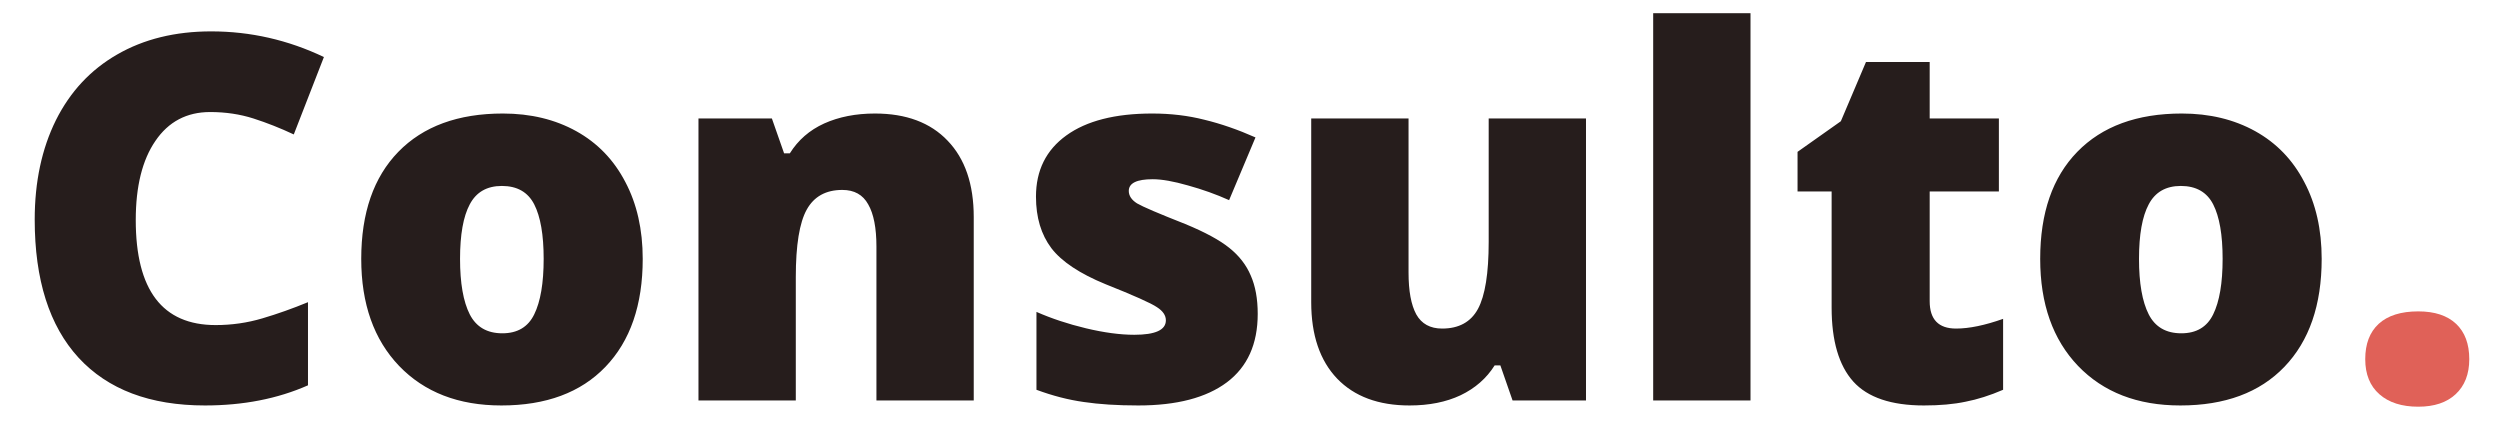
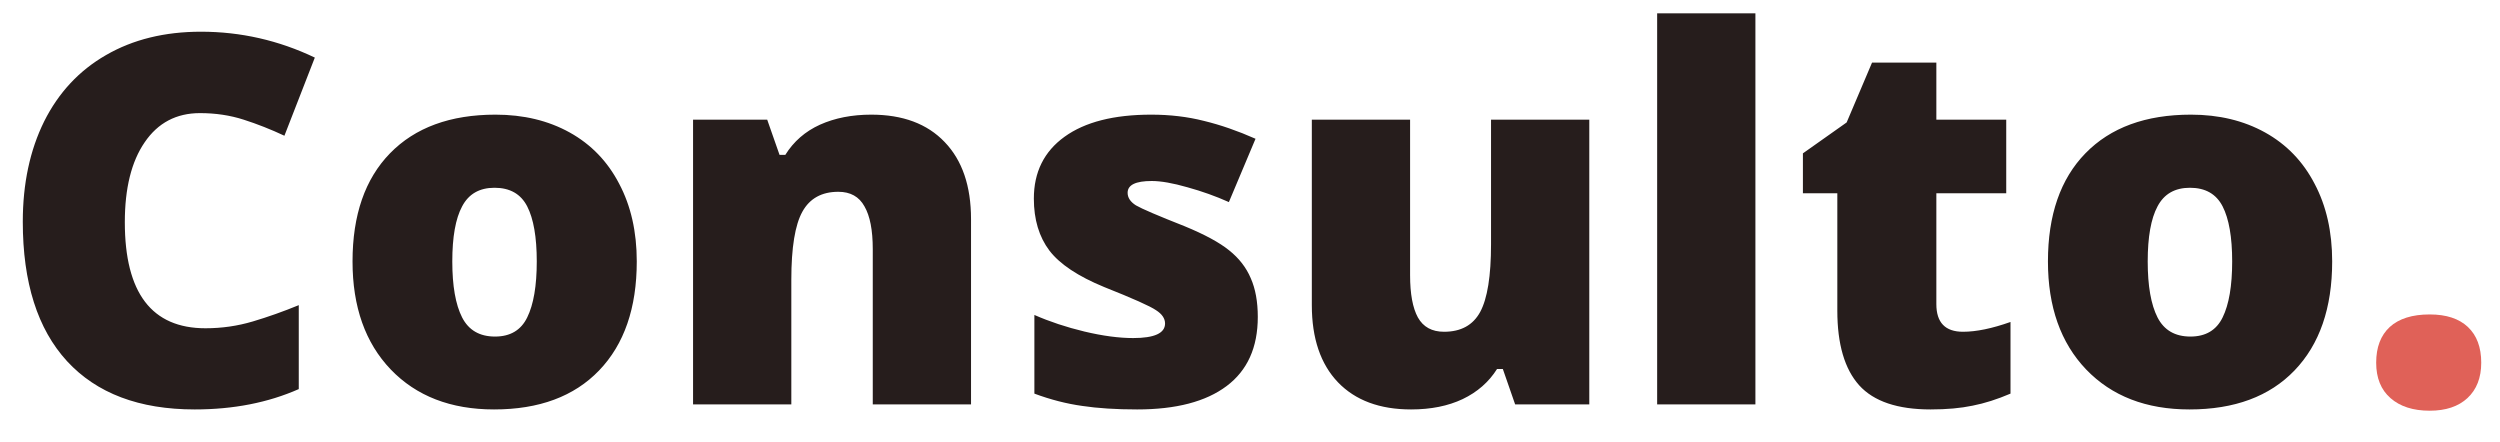
- <svg xmlns="http://www.w3.org/2000/svg" width="103" height="18" viewBox="0 0 103 18" fill="none">
-   <path d="M8.659 4.616C7.695 4.616 6.943 5.012 6.403 5.805C5.863 6.591 5.593 7.678 5.593 9.066C5.593 11.951 6.69 13.393 8.885 13.393C9.548 13.393 10.19 13.301 10.812 13.116C11.435 12.932 12.06 12.709 12.689 12.45V15.875C11.438 16.428 10.023 16.705 8.444 16.705C6.181 16.705 4.445 16.049 3.235 14.736C2.032 13.424 1.43 11.527 1.43 9.045C1.43 7.494 1.721 6.13 2.302 4.954C2.89 3.778 3.73 2.876 4.824 2.247C5.925 1.611 7.217 1.293 8.7 1.293C10.32 1.293 11.869 1.646 13.345 2.35L12.104 5.539C11.551 5.279 10.997 5.06 10.443 4.882C9.89 4.705 9.295 4.616 8.659 4.616ZM26.48 10.665C26.48 12.566 25.968 14.049 24.942 15.116C23.924 16.175 22.495 16.705 20.656 16.705C18.892 16.705 17.488 16.162 16.442 15.075C15.403 13.988 14.883 12.518 14.883 10.665C14.883 8.772 15.393 7.302 16.411 6.256C17.436 5.204 18.872 4.677 20.718 4.677C21.859 4.677 22.868 4.92 23.743 5.405C24.618 5.891 25.291 6.588 25.763 7.497C26.241 8.399 26.48 9.456 26.48 10.665ZM18.954 10.665C18.954 11.664 19.087 12.426 19.354 12.952C19.621 13.472 20.068 13.732 20.697 13.732C21.319 13.732 21.757 13.472 22.01 12.952C22.269 12.426 22.399 11.664 22.399 10.665C22.399 9.674 22.269 8.926 22.01 8.42C21.75 7.914 21.306 7.661 20.677 7.661C20.061 7.661 19.621 7.914 19.354 8.42C19.087 8.919 18.954 9.667 18.954 10.665ZM36.109 16.5V10.163C36.109 9.391 35.996 8.81 35.77 8.42C35.552 8.023 35.196 7.825 34.704 7.825C34.027 7.825 33.538 8.095 33.238 8.635C32.937 9.175 32.787 10.102 32.787 11.414V16.5H28.777V4.882H31.802L32.305 6.318H32.541C32.882 5.771 33.354 5.361 33.956 5.087C34.564 4.814 35.261 4.677 36.047 4.677C37.332 4.677 38.331 5.05 39.041 5.795C39.759 6.54 40.118 7.589 40.118 8.943V16.5H36.109ZM51.818 12.932C51.818 14.176 51.394 15.116 50.547 15.752C49.699 16.387 48.482 16.705 46.896 16.705C46.035 16.705 45.286 16.657 44.65 16.562C44.015 16.473 43.365 16.305 42.702 16.059V12.85C43.324 13.123 44.004 13.349 44.743 13.526C45.488 13.704 46.151 13.793 46.732 13.793C47.6 13.793 48.034 13.595 48.034 13.198C48.034 12.993 47.911 12.812 47.665 12.655C47.426 12.491 46.722 12.176 45.553 11.711C44.486 11.274 43.741 10.778 43.317 10.225C42.894 9.664 42.682 8.957 42.682 8.102C42.682 7.022 43.099 6.181 43.933 5.58C44.767 4.978 45.946 4.677 47.47 4.677C48.236 4.677 48.954 4.763 49.623 4.934C50.3 5.098 51.001 5.34 51.726 5.662L50.639 8.246C50.105 8.006 49.541 7.805 48.947 7.641C48.352 7.47 47.867 7.384 47.491 7.384C46.834 7.384 46.506 7.545 46.506 7.866C46.506 8.064 46.619 8.235 46.845 8.379C47.077 8.516 47.74 8.799 48.834 9.23C49.647 9.565 50.252 9.893 50.649 10.214C51.052 10.536 51.346 10.915 51.531 11.352C51.722 11.783 51.818 12.31 51.818 12.932ZM62.318 16.5L61.815 15.054H61.58C61.245 15.587 60.776 15.997 60.175 16.285C59.58 16.565 58.879 16.705 58.073 16.705C56.794 16.705 55.8 16.336 55.089 15.598C54.378 14.852 54.022 13.803 54.022 12.45V4.882H58.032V11.229C58.032 11.988 58.138 12.563 58.35 12.952C58.568 13.342 58.924 13.537 59.416 13.537C60.106 13.537 60.599 13.267 60.892 12.727C61.187 12.18 61.334 11.26 61.334 9.968V4.882H65.343V16.5H62.318ZM72.121 16.5H68.111V0.545H72.121V16.5ZM80.59 13.537C81.13 13.537 81.776 13.403 82.528 13.137V16.059C81.988 16.292 81.472 16.456 80.98 16.551C80.495 16.654 79.924 16.705 79.267 16.705C77.921 16.705 76.95 16.377 76.356 15.721C75.761 15.058 75.463 14.043 75.463 12.675V7.887H74.059V6.256L75.843 4.995L76.878 2.555H79.503V4.882H82.354V7.887H79.503V12.409C79.503 13.161 79.866 13.537 80.59 13.537ZM95.653 10.665C95.653 12.566 95.141 14.049 94.115 15.116C93.097 16.175 91.668 16.705 89.829 16.705C88.065 16.705 86.661 16.162 85.615 15.075C84.576 13.988 84.056 12.518 84.056 10.665C84.056 8.772 84.565 7.302 85.584 6.256C86.609 5.204 88.045 4.677 89.891 4.677C91.032 4.677 92.04 4.92 92.916 5.405C93.79 5.891 94.464 6.588 94.935 7.497C95.414 8.399 95.653 9.456 95.653 10.665ZM88.127 10.665C88.127 11.664 88.26 12.426 88.527 12.952C88.793 13.472 89.241 13.732 89.87 13.732C90.492 13.732 90.93 13.472 91.183 12.952C91.442 12.426 91.572 11.664 91.572 10.665C91.572 9.674 91.442 8.926 91.183 8.42C90.923 7.914 90.478 7.661 89.85 7.661C89.234 7.661 88.793 7.914 88.527 8.42C88.26 8.919 88.127 9.667 88.127 10.665Z" fill="#261D1C" />
-   <path d="M97.448 14.798C97.448 14.169 97.632 13.684 98.002 13.342C98.377 13 98.921 12.829 99.632 12.829C100.309 12.829 100.828 13 101.191 13.342C101.553 13.684 101.734 14.169 101.734 14.798C101.734 15.413 101.546 15.895 101.17 16.244C100.801 16.586 100.288 16.756 99.632 16.756C98.955 16.756 98.422 16.586 98.032 16.244C97.643 15.902 97.448 15.42 97.448 14.798Z" fill="#E06158" />
+ <svg xmlns="http://www.w3.org/2000/svg" width="85" height="15" viewBox="0 0 85 15" fill="none">
+   <path d="M6.799 3.846C5.996 3.846 5.369 4.177 4.919 4.838C4.469 5.493 4.244 6.399 4.244 7.555C4.244 9.959 5.159 11.161 6.987 11.161C7.54 11.161 8.075 11.084 8.594 10.93C9.112 10.776 9.633 10.591 10.158 10.375V13.229C9.115 13.69 7.936 13.921 6.62 13.921C4.734 13.921 3.287 13.374 2.279 12.28C1.276 11.187 0.775 9.606 0.775 7.538C0.775 6.245 1.017 5.108 1.501 4.128C1.991 3.149 2.692 2.397 3.604 1.873C4.521 1.343 5.597 1.078 6.833 1.078C8.184 1.078 9.474 1.371 10.704 1.958L9.67 4.615C9.209 4.399 8.748 4.217 8.286 4.069C7.825 3.92 7.329 3.846 6.799 3.846ZM21.65 8.888C21.65 10.472 21.223 11.708 20.369 12.596C19.52 13.479 18.329 13.921 16.797 13.921C15.327 13.921 14.156 13.468 13.285 12.562C12.419 11.656 11.986 10.432 11.986 8.888C11.986 7.31 12.411 6.085 13.259 5.214C14.114 4.336 15.31 3.898 16.848 3.898C17.799 3.898 18.64 4.1 19.369 4.504C20.098 4.909 20.659 5.49 21.052 6.248C21.451 7 21.65 7.88 21.65 8.888ZM15.378 8.888C15.378 9.72 15.489 10.355 15.712 10.793C15.934 11.226 16.307 11.443 16.831 11.443C17.349 11.443 17.714 11.226 17.925 10.793C18.141 10.355 18.25 9.72 18.25 8.888C18.25 8.062 18.141 7.438 17.925 7.017C17.708 6.595 17.338 6.384 16.814 6.384C16.301 6.384 15.934 6.595 15.712 7.017C15.489 7.432 15.378 8.056 15.378 8.888ZM29.674 13.75V8.469C29.674 7.826 29.58 7.341 29.392 7.017C29.21 6.686 28.914 6.521 28.503 6.521C27.939 6.521 27.532 6.746 27.282 7.196C27.031 7.646 26.905 8.418 26.905 9.512V13.75H23.564V4.069H26.085L26.504 5.265H26.701C26.985 4.809 27.378 4.467 27.88 4.239C28.387 4.012 28.968 3.898 29.623 3.898C30.694 3.898 31.526 4.208 32.118 4.829C32.716 5.45 33.015 6.324 33.015 7.452V13.75H29.674ZM42.765 10.776C42.765 11.813 42.412 12.596 41.705 13.126C40.999 13.656 39.985 13.921 38.663 13.921C37.946 13.921 37.322 13.881 36.792 13.801C36.262 13.727 35.721 13.588 35.169 13.383V10.708C35.687 10.936 36.254 11.124 36.869 11.272C37.49 11.42 38.042 11.494 38.527 11.494C39.25 11.494 39.612 11.329 39.612 10.998C39.612 10.828 39.509 10.677 39.304 10.546C39.105 10.409 38.518 10.147 37.544 9.76C36.655 9.395 36.034 8.982 35.681 8.521C35.328 8.053 35.151 7.464 35.151 6.752C35.151 5.852 35.499 5.151 36.194 4.65C36.889 4.148 37.871 3.898 39.142 3.898C39.78 3.898 40.378 3.969 40.936 4.111C41.5 4.248 42.084 4.45 42.688 4.718L41.782 6.871C41.338 6.672 40.868 6.504 40.372 6.367C39.877 6.225 39.472 6.154 39.159 6.154C38.612 6.154 38.339 6.287 38.339 6.555C38.339 6.72 38.433 6.863 38.621 6.982C38.814 7.096 39.367 7.333 40.278 7.692C40.956 7.971 41.46 8.244 41.791 8.512C42.127 8.78 42.372 9.096 42.526 9.46C42.685 9.819 42.765 10.258 42.765 10.776ZM51.515 13.75L51.096 12.545H50.9C50.62 12.989 50.23 13.331 49.729 13.57C49.233 13.804 48.65 13.921 47.977 13.921C46.912 13.921 46.083 13.613 45.491 12.998C44.898 12.377 44.602 11.503 44.602 10.375V4.069H47.943V9.358C47.943 9.99 48.031 10.469 48.208 10.793C48.39 11.118 48.687 11.28 49.097 11.28C49.672 11.28 50.082 11.056 50.327 10.605C50.572 10.15 50.695 9.384 50.695 8.307V4.069H54.036V13.75H51.515ZM59.684 13.75H56.343V0.454H59.684V13.75ZM66.742 11.28C67.192 11.28 67.73 11.169 68.357 10.947V13.383C67.907 13.576 67.477 13.713 67.067 13.793C66.662 13.878 66.186 13.921 65.64 13.921C64.517 13.921 63.709 13.648 63.213 13.101C62.717 12.548 62.469 11.702 62.469 10.563V6.572H61.299V5.214L62.786 4.163L63.649 2.129H65.836V4.069H68.212V6.572H65.836V10.341C65.836 10.967 66.138 11.28 66.742 11.28ZM79.294 8.888C79.294 10.472 78.867 11.708 78.013 12.596C77.164 13.479 75.973 13.921 74.441 13.921C72.971 13.921 71.8 13.468 70.929 12.562C70.063 11.656 69.63 10.432 69.63 8.888C69.63 7.31 70.055 6.085 70.903 5.214C71.758 4.336 72.954 3.898 74.492 3.898C75.444 3.898 76.284 4.1 77.013 4.504C77.742 4.909 78.303 5.49 78.696 6.248C79.095 7 79.294 7.88 79.294 8.888ZM73.022 8.888C73.022 9.72 73.133 10.355 73.356 10.793C73.578 11.226 73.951 11.443 74.475 11.443C74.993 11.443 75.358 11.226 75.569 10.793C75.785 10.355 75.894 9.72 75.894 8.888C75.894 8.062 75.785 7.438 75.569 7.017C75.352 6.595 74.982 6.384 74.458 6.384C73.945 6.384 73.578 6.595 73.356 7.017C73.133 7.432 73.022 8.056 73.022 8.888Z" fill="#261D1C" />
+   <path d="M80.79 12.332C80.79 11.807 80.944 11.403 81.251 11.118C81.564 10.833 82.017 10.691 82.61 10.691C83.174 10.691 83.607 10.833 83.909 11.118C84.211 11.403 84.362 11.807 84.362 12.332C84.362 12.844 84.205 13.246 83.892 13.536C83.584 13.821 83.157 13.964 82.61 13.964C82.046 13.964 81.602 13.821 81.277 13.536C80.952 13.252 80.79 12.85 80.79 12.332Z" fill="#E06158" />
</svg>
